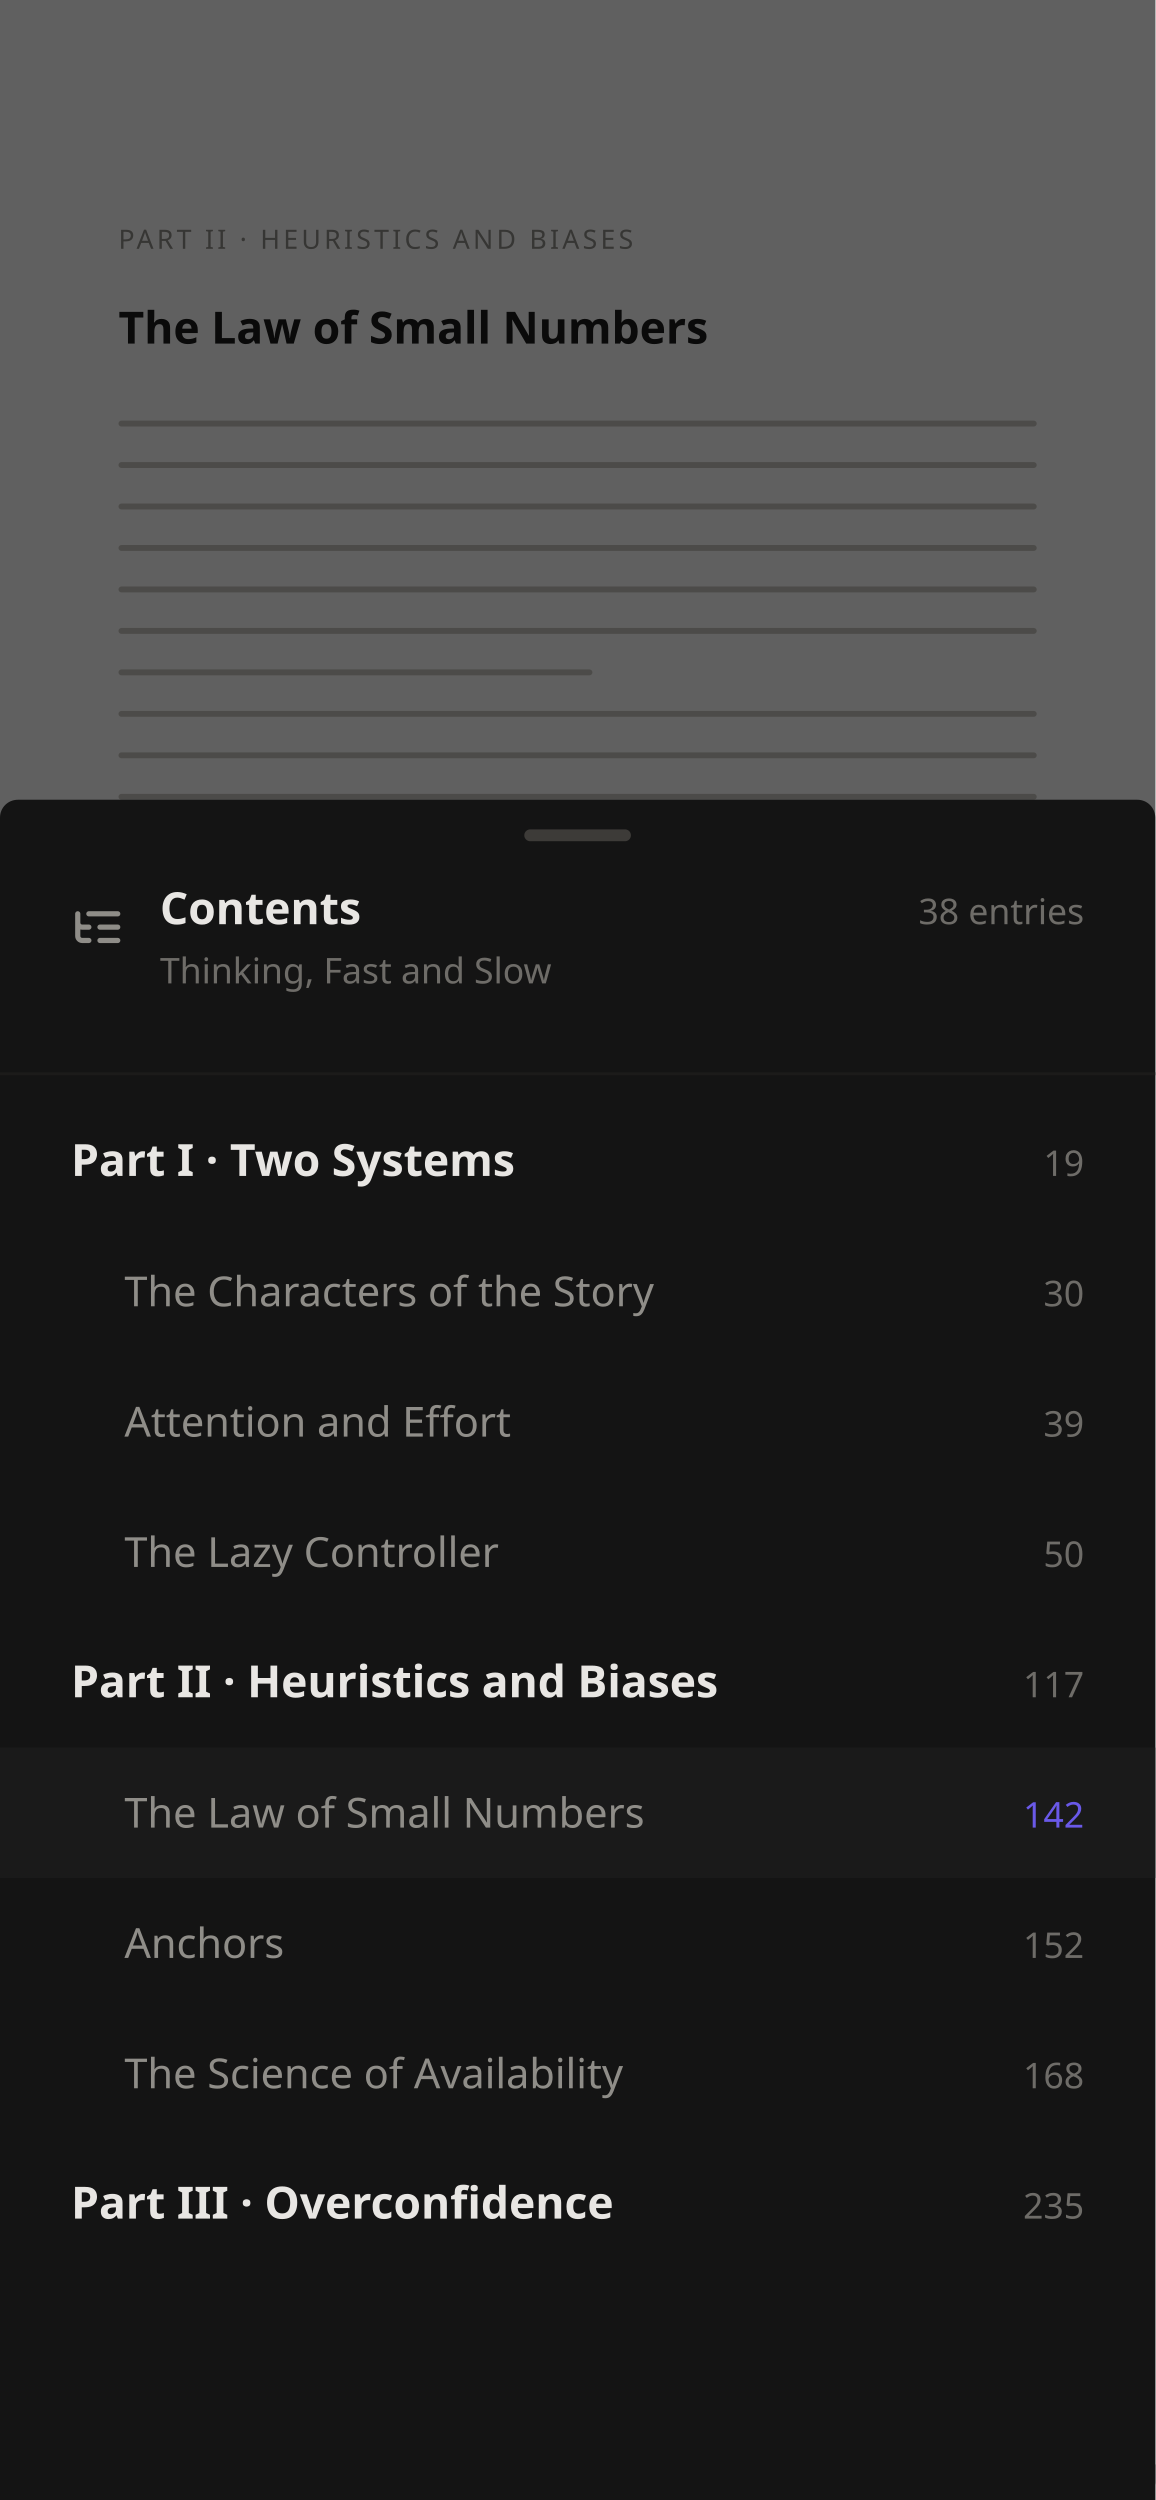
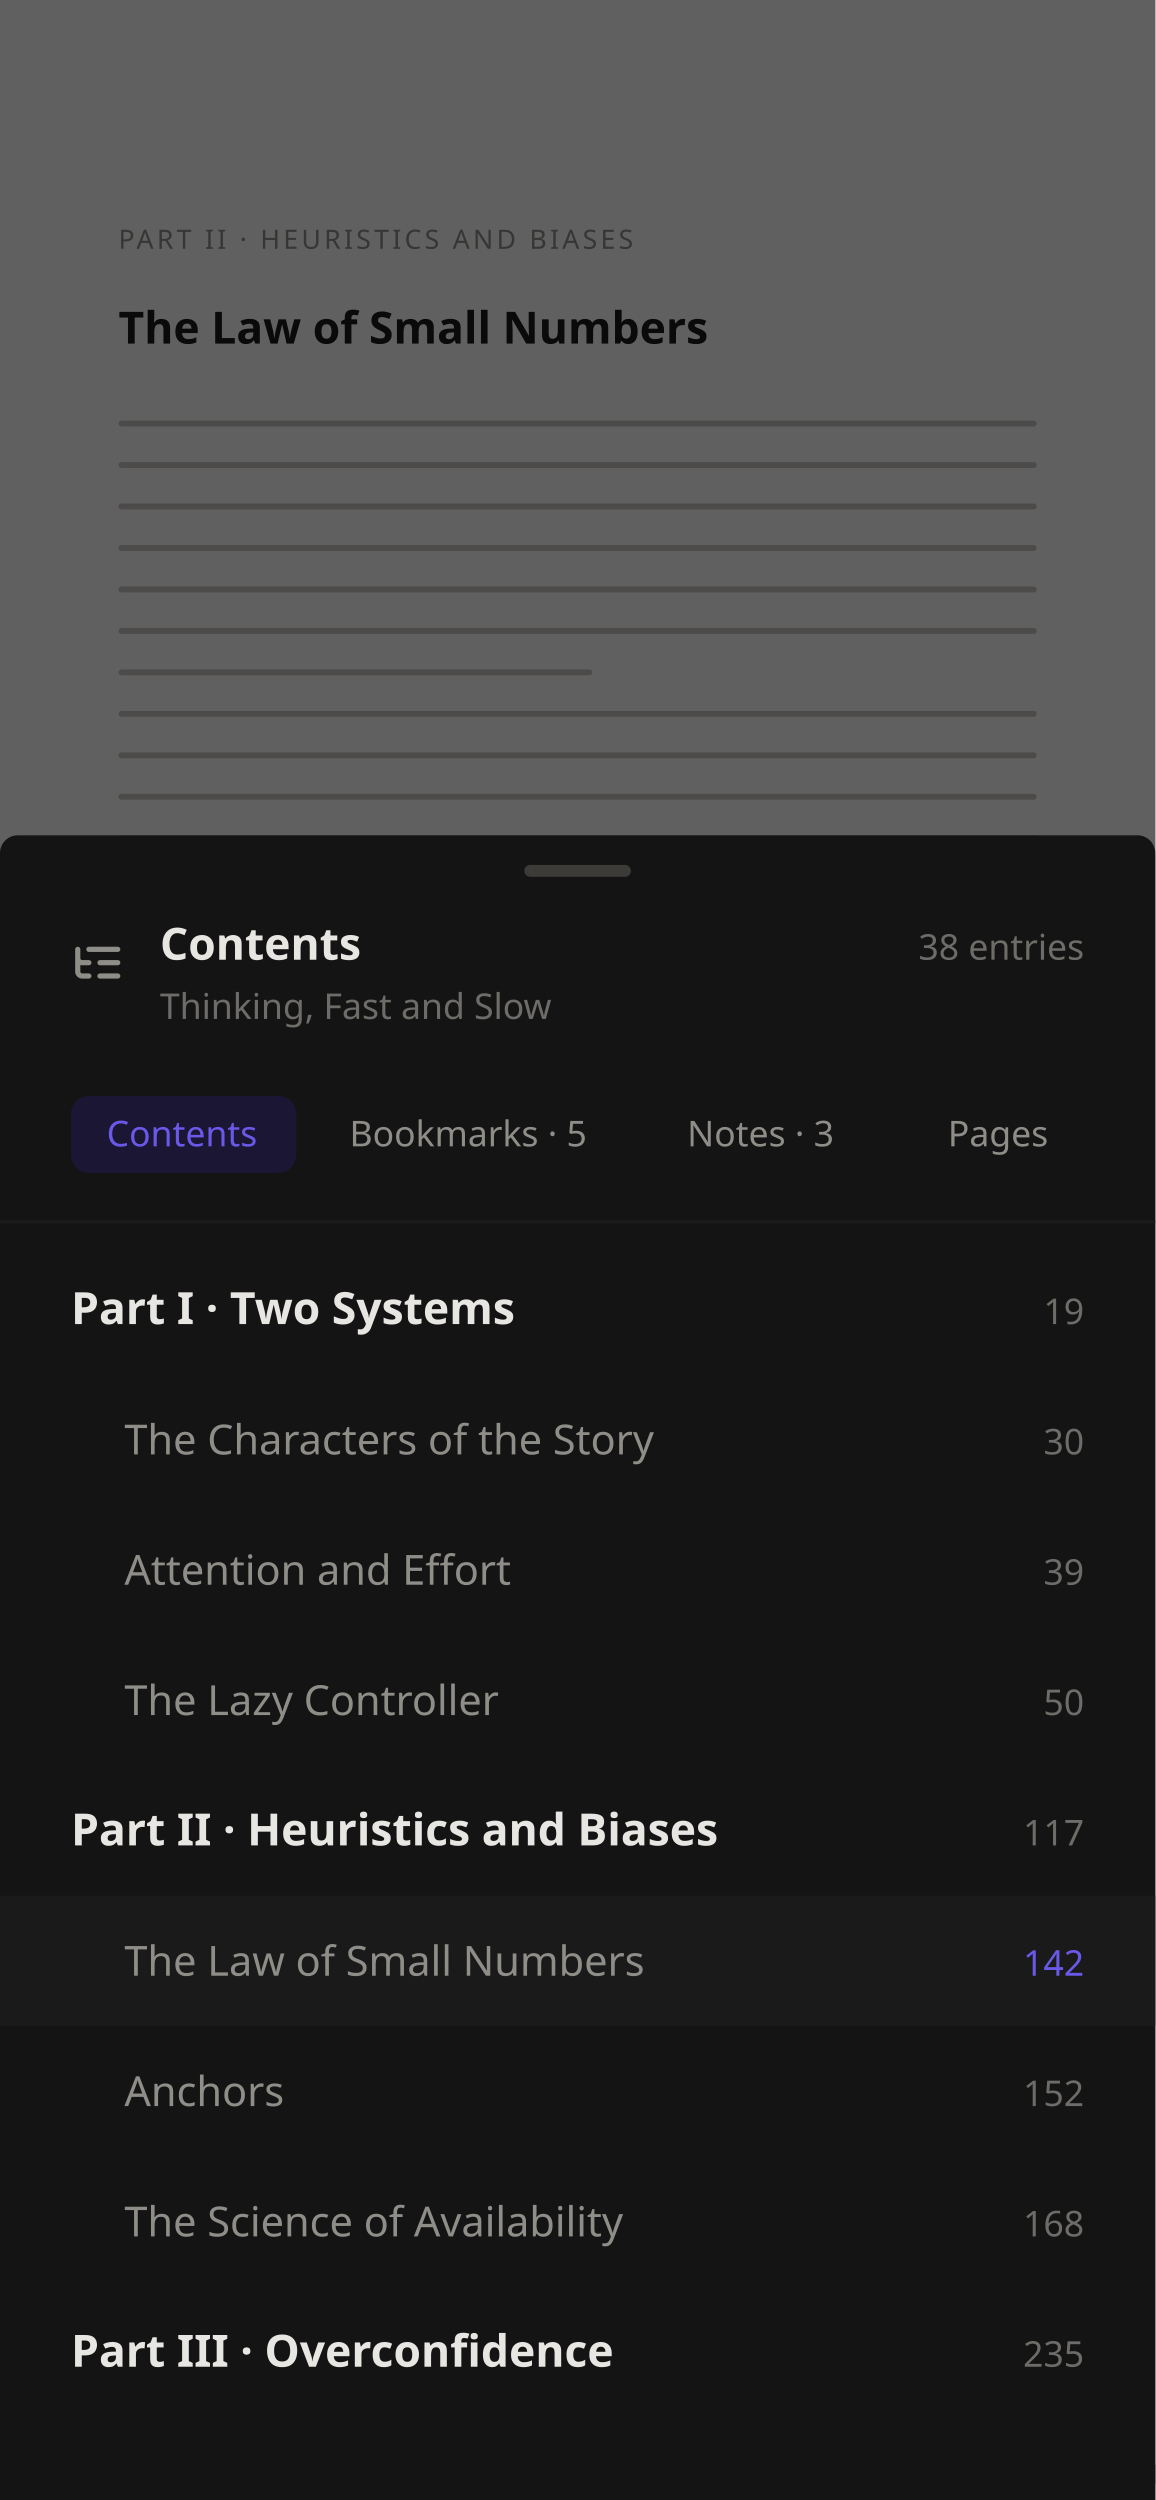
<svg xmlns="http://www.w3.org/2000/svg" width="390" height="844" viewBox="0 0 390 844">
  <rect width="390" height="844" fill="#000000" />
  <rect x="0" y="0" width="390" height="844" fill="#fdfdfc" />
  <text x="40" y="84" font-family="Noto Sans, DejaVu Sans, Helvetica, Arial, sans-serif" font-size="9" font-weight="400" fill="#8f8d88" text-anchor="start" letter-spacing="1.1">PART II · HEURISTICS AND BIASES</text>
  <text x="40" y="116" font-family="Noto Sans, DejaVu Sans, Helvetica, Arial, sans-serif" font-size="15" font-weight="700" fill="#1a1a1a" text-anchor="start">The Law of Small Numbers</text>
  <rect x="40" y="142" width="310" height="2" fill="#c9c6c0" rx="1" />
  <rect x="40" y="156" width="310" height="2" fill="#c9c6c0" rx="1" />
  <rect x="40" y="170" width="310" height="2" fill="#c9c6c0" rx="1" />
  <rect x="40" y="184" width="310" height="2" fill="#c9c6c0" rx="1" />
  <rect x="40" y="198" width="310" height="2" fill="#c9c6c0" rx="1" />
  <rect x="40" y="212" width="310" height="2" fill="#c9c6c0" rx="1" />
  <rect x="40" y="226" width="160" height="2" fill="#c9c6c0" rx="1" />
  <rect x="40" y="240" width="310" height="2" fill="#c9c6c0" rx="1" />
  <rect x="40" y="254" width="310" height="2" fill="#c9c6c0" rx="1" />
  <rect x="40" y="268" width="310" height="2" fill="#c9c6c0" rx="1" />
  <rect x="40" y="282" width="310" height="2" fill="#c9c6c0" rx="1" />
  <rect x="40" y="296" width="310" height="2" fill="#c9c6c0" rx="1" />
  <rect x="40" y="310" width="310" height="2" fill="#c9c6c0" rx="1" />
  <rect x="40" y="324" width="160" height="2" fill="#c9c6c0" rx="1" />
  <rect x="0" y="0" width="390" height="844" fill="rgba(0,0,0,.62)" />
-   <rect x="0" y="270" width="390" height="574" fill="#141414" rx="6" />
+   <rect x="0" y="282" width="390" height="562" fill="#141414" rx="6" />
  <rect x="0" y="832" width="390" height="12" fill="#141414" />
-   <rect x="177" y="280" width="36" height="4" fill="#3d3b38" rx="2" />
-   <g transform="translate(24 304) scale(0.75)" fill="none" stroke="#8f8d88" stroke-width="2.333" stroke-linecap="round" stroke-linejoin="round">
+   <rect x="177" y="292" width="36" height="4" fill="#3d3b38" rx="2" />
+   <g transform="translate(24 316) scale(0.75)" fill="none" stroke="#8f8d88" stroke-width="2.333" stroke-linecap="round" stroke-linejoin="round">
    <path d="M21 12h-8M21 6H8M21 18h-8M3 6v4c0 1.1.9 2 2 2h3M3 10v6c0 1.1.9 2 2 2h3" />
  </g>
-   <text x="54" y="312" font-family="Noto Sans, DejaVu Sans, Helvetica, Arial, sans-serif" font-size="15" font-weight="600" fill="#e8e6e3" text-anchor="start">Contents</text>
-   <text x="54" y="332" font-family="Noto Sans, DejaVu Sans, Helvetica, Arial, sans-serif" font-size="12" font-weight="400" fill="#6e6c68" text-anchor="start">Thinking, Fast and Slow</text>
-   <text x="366" y="312" font-family="Noto Sans, DejaVu Sans, Helvetica, Arial, sans-serif" font-size="12" font-weight="400" fill="#6e6c68" text-anchor="end">38 entries</text>
-   <rect x="0" y="362" width="390" height="1" fill="#1c1b1a" />
-   <text x="24" y="397" font-family="Noto Sans, DejaVu Sans, Helvetica, Arial, sans-serif" font-size="15" font-weight="600" fill="#e8e6e3" text-anchor="start">Part I · Two Systems</text>
-   <text x="366" y="397" font-family="Noto Sans, DejaVu Sans, Helvetica, Arial, sans-serif" font-size="12" font-weight="400" fill="#6e6c68" text-anchor="end">19</text>
-   <text x="42" y="441" font-family="Noto Sans, DejaVu Sans, Helvetica, Arial, sans-serif" font-size="14" font-weight="400" fill="#8f8d88" text-anchor="start">The Characters of the Story</text>
-   <text x="366" y="441" font-family="Noto Sans, DejaVu Sans, Helvetica, Arial, sans-serif" font-size="12" font-weight="400" fill="#6e6c68" text-anchor="end">30</text>
-   <text x="42" y="485" font-family="Noto Sans, DejaVu Sans, Helvetica, Arial, sans-serif" font-size="14" font-weight="400" fill="#8f8d88" text-anchor="start">Attention and Effort</text>
-   <text x="366" y="485" font-family="Noto Sans, DejaVu Sans, Helvetica, Arial, sans-serif" font-size="12" font-weight="400" fill="#6e6c68" text-anchor="end">39</text>
-   <text x="42" y="529" font-family="Noto Sans, DejaVu Sans, Helvetica, Arial, sans-serif" font-size="14" font-weight="400" fill="#8f8d88" text-anchor="start">The Lazy Controller</text>
-   <text x="366" y="529" font-family="Noto Sans, DejaVu Sans, Helvetica, Arial, sans-serif" font-size="12" font-weight="400" fill="#6e6c68" text-anchor="end">50</text>
-   <text x="24" y="573" font-family="Noto Sans, DejaVu Sans, Helvetica, Arial, sans-serif" font-size="15" font-weight="600" fill="#e8e6e3" text-anchor="start">Part II · Heuristics and Biases</text>
-   <text x="366" y="573" font-family="Noto Sans, DejaVu Sans, Helvetica, Arial, sans-serif" font-size="12" font-weight="400" fill="#6e6c68" text-anchor="end">117</text>
-   <rect x="0" y="590" width="390" height="44" fill="#1a1a1a" />
-   <text x="42" y="617" font-family="Noto Sans, DejaVu Sans, Helvetica, Arial, sans-serif" font-size="14" font-weight="400" fill="#8f8d88" text-anchor="start">The Law of Small Numbers</text>
-   <text x="366" y="617" font-family="Noto Sans, DejaVu Sans, Helvetica, Arial, sans-serif" font-size="12" font-weight="400" fill="#6a59e8" text-anchor="end">142</text>
-   <text x="42" y="661" font-family="Noto Sans, DejaVu Sans, Helvetica, Arial, sans-serif" font-size="14" font-weight="400" fill="#8f8d88" text-anchor="start">Anchors</text>
-   <text x="366" y="661" font-family="Noto Sans, DejaVu Sans, Helvetica, Arial, sans-serif" font-size="12" font-weight="400" fill="#6e6c68" text-anchor="end">152</text>
-   <text x="42" y="705" font-family="Noto Sans, DejaVu Sans, Helvetica, Arial, sans-serif" font-size="14" font-weight="400" fill="#8f8d88" text-anchor="start">The Science of Availability</text>
-   <text x="366" y="705" font-family="Noto Sans, DejaVu Sans, Helvetica, Arial, sans-serif" font-size="12" font-weight="400" fill="#6e6c68" text-anchor="end">168</text>
-   <text x="24" y="749" font-family="Noto Sans, DejaVu Sans, Helvetica, Arial, sans-serif" font-size="15" font-weight="600" fill="#e8e6e3" text-anchor="start">Part III · Overconfidence</text>
-   <text x="366" y="749" font-family="Noto Sans, DejaVu Sans, Helvetica, Arial, sans-serif" font-size="12" font-weight="400" fill="#6e6c68" text-anchor="end">235</text>
+   <text x="54" y="324" font-family="Noto Sans, DejaVu Sans, Helvetica, Arial, sans-serif" font-size="15" font-weight="600" fill="#e8e6e3" text-anchor="start">Contents</text>
+   <text x="54" y="344" font-family="Noto Sans, DejaVu Sans, Helvetica, Arial, sans-serif" font-size="12" font-weight="400" fill="#6e6c68" text-anchor="start">Thinking, Fast and Slow</text>
+   <text x="366" y="324" font-family="Noto Sans, DejaVu Sans, Helvetica, Arial, sans-serif" font-size="12" font-weight="400" fill="#6e6c68" text-anchor="end">38 entries</text>
+   <rect x="24" y="370" width="76" height="26" fill="#1a1633" rx="6" />
+   <text x="36" y="387" font-family="Noto Sans, DejaVu Sans, Helvetica, Arial, sans-serif" font-size="12" font-weight="400" fill="#6a59e8" text-anchor="start">Contents</text>
+   <text x="118" y="387" font-family="Noto Sans, DejaVu Sans, Helvetica, Arial, sans-serif" font-size="12" font-weight="400" fill="#8f8d88" text-anchor="start">Bookmarks · 5</text>
+   <text x="232" y="387" font-family="Noto Sans, DejaVu Sans, Helvetica, Arial, sans-serif" font-size="12" font-weight="400" fill="#8f8d88" text-anchor="start">Notes · 3</text>
+   <text x="320" y="387" font-family="Noto Sans, DejaVu Sans, Helvetica, Arial, sans-serif" font-size="12" font-weight="400" fill="#8f8d88" text-anchor="start">Pages</text>
+   <rect x="0" y="412" width="390" height="1" fill="#1c1b1a" />
+   <text x="24" y="447" font-family="Noto Sans, DejaVu Sans, Helvetica, Arial, sans-serif" font-size="15" font-weight="600" fill="#e8e6e3" text-anchor="start">Part I · Two Systems</text>
+   <text x="366" y="447" font-family="Noto Sans, DejaVu Sans, Helvetica, Arial, sans-serif" font-size="12" font-weight="400" fill="#6e6c68" text-anchor="end">19</text>
+   <text x="42" y="491" font-family="Noto Sans, DejaVu Sans, Helvetica, Arial, sans-serif" font-size="14" font-weight="400" fill="#8f8d88" text-anchor="start">The Characters of the Story</text>
+   <text x="366" y="491" font-family="Noto Sans, DejaVu Sans, Helvetica, Arial, sans-serif" font-size="12" font-weight="400" fill="#6e6c68" text-anchor="end">30</text>
+   <text x="42" y="535" font-family="Noto Sans, DejaVu Sans, Helvetica, Arial, sans-serif" font-size="14" font-weight="400" fill="#8f8d88" text-anchor="start">Attention and Effort</text>
+   <text x="366" y="535" font-family="Noto Sans, DejaVu Sans, Helvetica, Arial, sans-serif" font-size="12" font-weight="400" fill="#6e6c68" text-anchor="end">39</text>
+   <text x="42" y="579" font-family="Noto Sans, DejaVu Sans, Helvetica, Arial, sans-serif" font-size="14" font-weight="400" fill="#8f8d88" text-anchor="start">The Lazy Controller</text>
+   <text x="366" y="579" font-family="Noto Sans, DejaVu Sans, Helvetica, Arial, sans-serif" font-size="12" font-weight="400" fill="#6e6c68" text-anchor="end">50</text>
+   <text x="24" y="623" font-family="Noto Sans, DejaVu Sans, Helvetica, Arial, sans-serif" font-size="15" font-weight="600" fill="#e8e6e3" text-anchor="start">Part II · Heuristics and Biases</text>
+   <text x="366" y="623" font-family="Noto Sans, DejaVu Sans, Helvetica, Arial, sans-serif" font-size="12" font-weight="400" fill="#6e6c68" text-anchor="end">117</text>
+   <rect x="0" y="640" width="390" height="44" fill="#1a1a1a" />
+   <text x="42" y="667" font-family="Noto Sans, DejaVu Sans, Helvetica, Arial, sans-serif" font-size="14" font-weight="400" fill="#8f8d88" text-anchor="start">The Law of Small Numbers</text>
+   <text x="366" y="667" font-family="Noto Sans, DejaVu Sans, Helvetica, Arial, sans-serif" font-size="12" font-weight="400" fill="#6a59e8" text-anchor="end">142</text>
+   <text x="42" y="711" font-family="Noto Sans, DejaVu Sans, Helvetica, Arial, sans-serif" font-size="14" font-weight="400" fill="#8f8d88" text-anchor="start">Anchors</text>
+   <text x="366" y="711" font-family="Noto Sans, DejaVu Sans, Helvetica, Arial, sans-serif" font-size="12" font-weight="400" fill="#6e6c68" text-anchor="end">152</text>
+   <text x="42" y="755" font-family="Noto Sans, DejaVu Sans, Helvetica, Arial, sans-serif" font-size="14" font-weight="400" fill="#8f8d88" text-anchor="start">The Science of Availability</text>
+   <text x="366" y="755" font-family="Noto Sans, DejaVu Sans, Helvetica, Arial, sans-serif" font-size="12" font-weight="400" fill="#6e6c68" text-anchor="end">168</text>
+   <text x="24" y="799" font-family="Noto Sans, DejaVu Sans, Helvetica, Arial, sans-serif" font-size="15" font-weight="600" fill="#e8e6e3" text-anchor="start">Part III · Overconfidence</text>
+   <text x="366" y="799" font-family="Noto Sans, DejaVu Sans, Helvetica, Arial, sans-serif" font-size="12" font-weight="400" fill="#6e6c68" text-anchor="end">235</text>
</svg>
